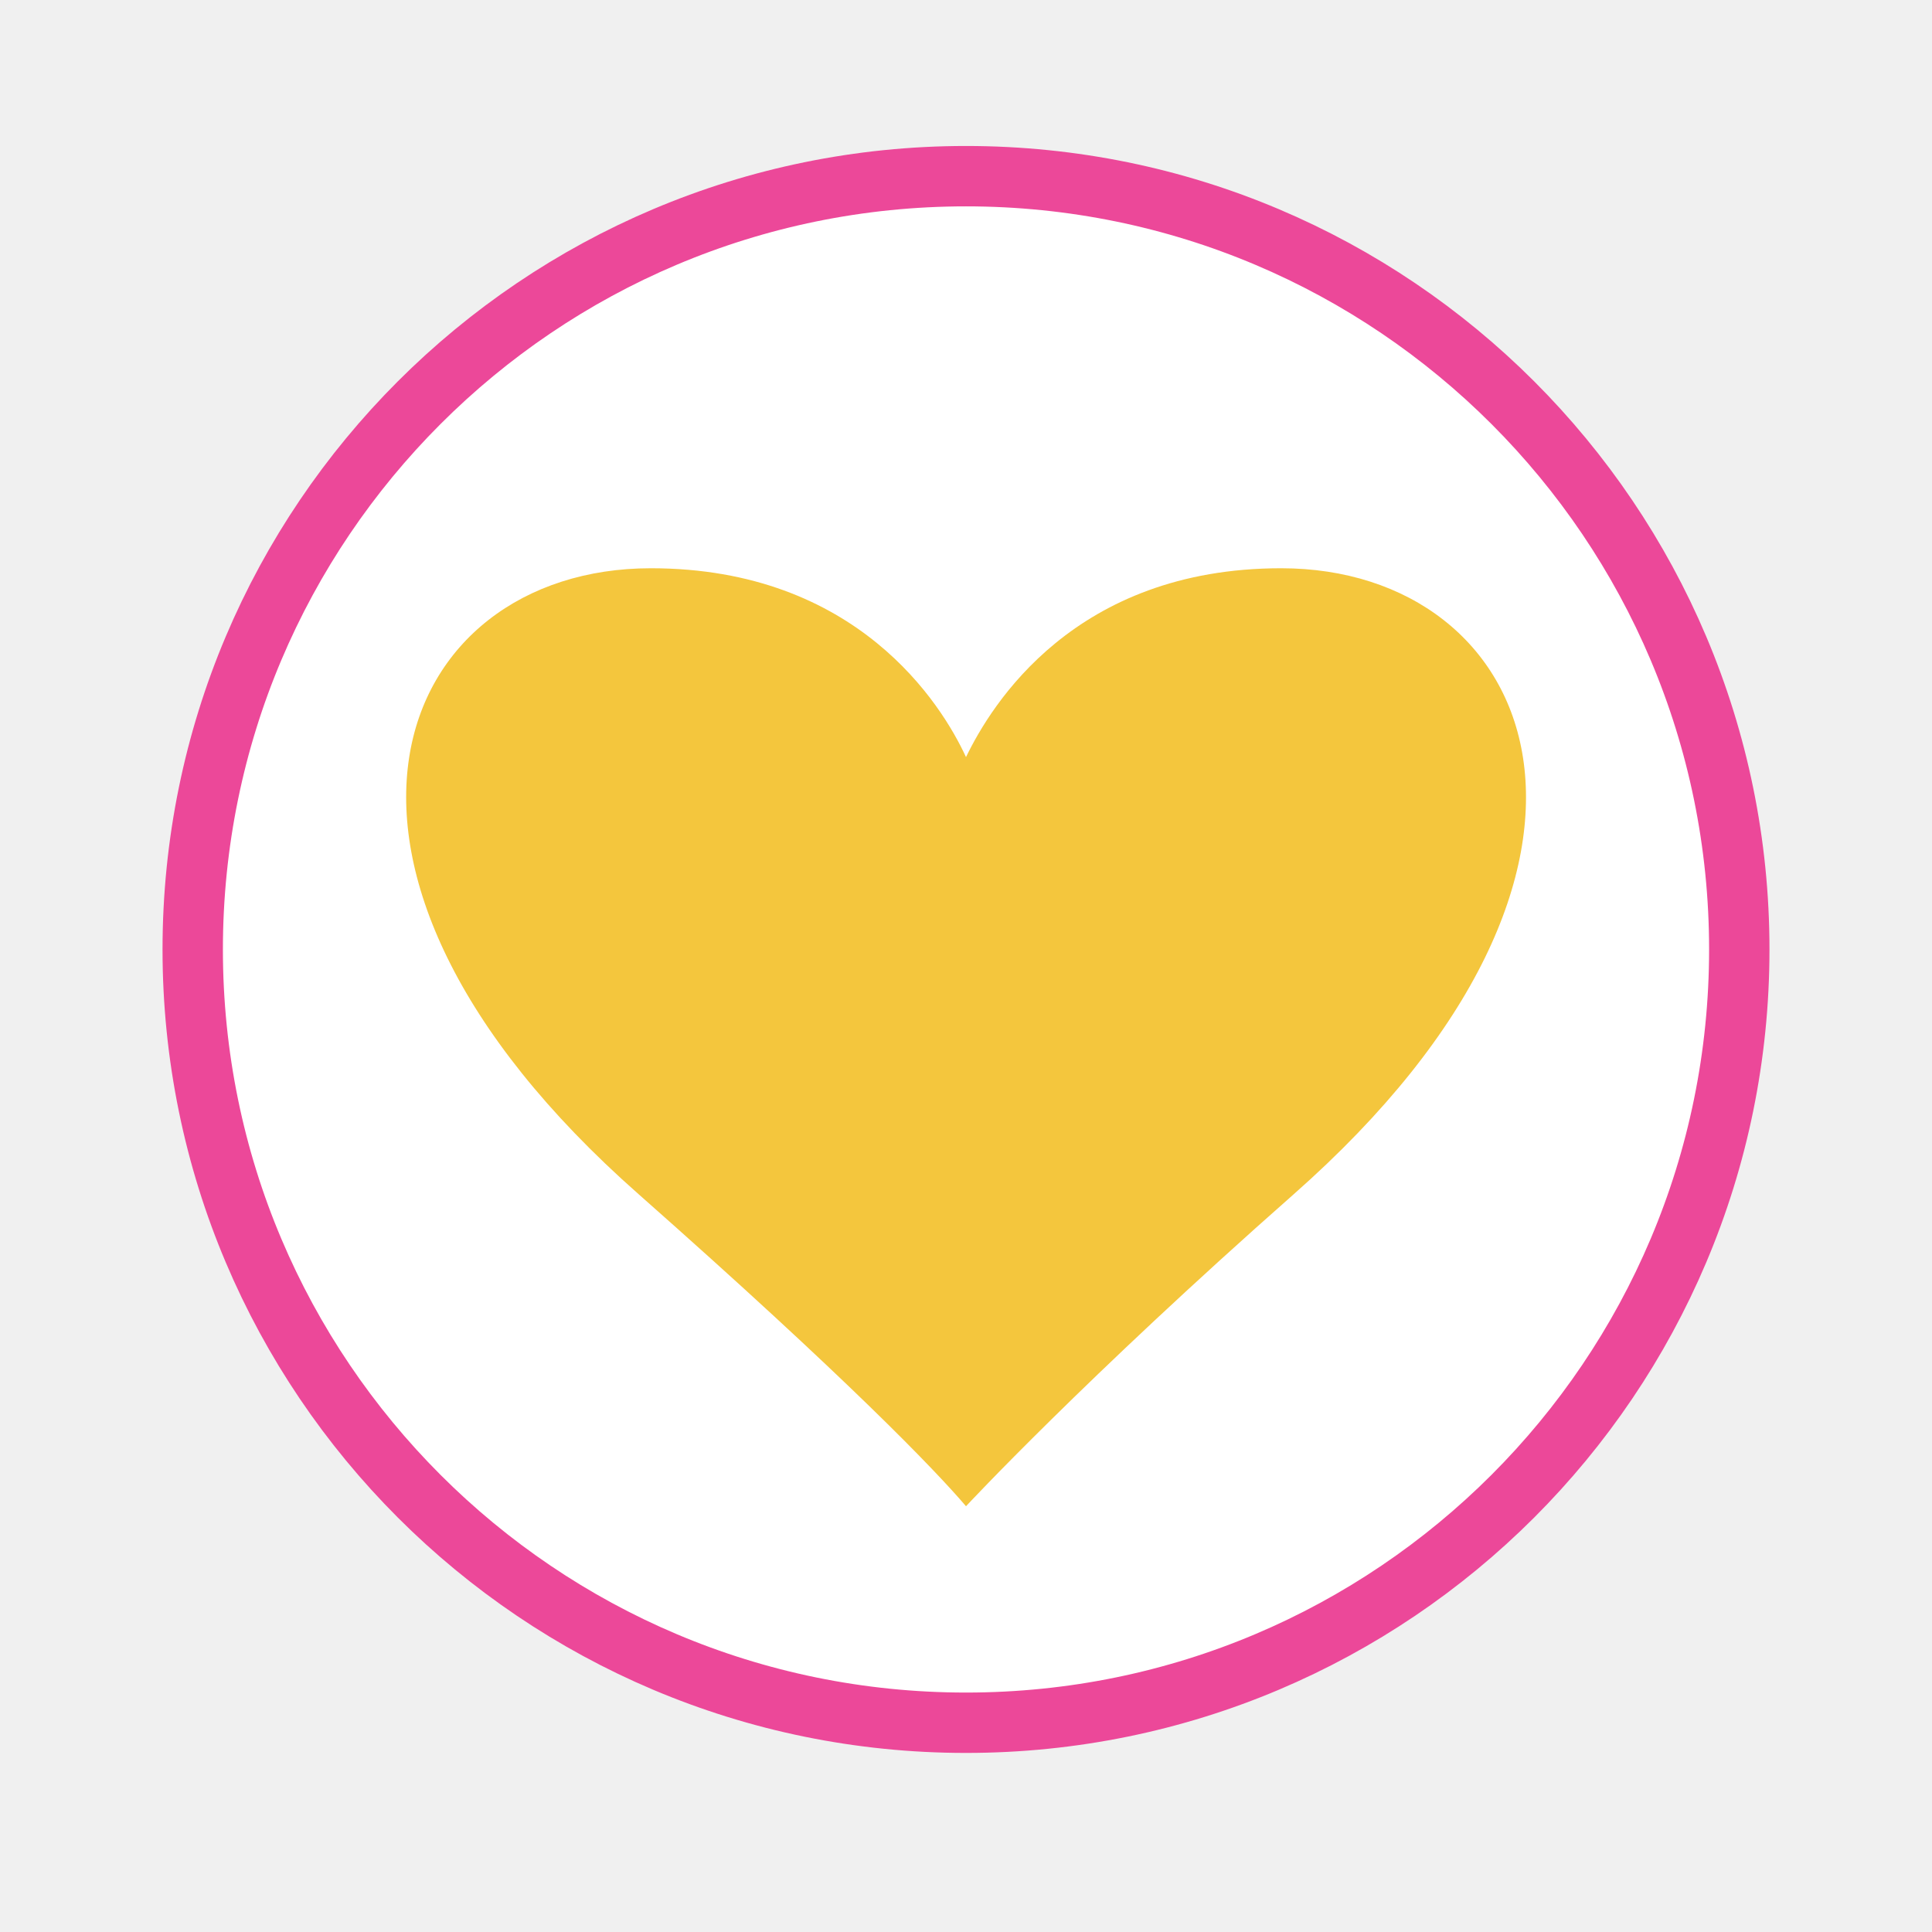
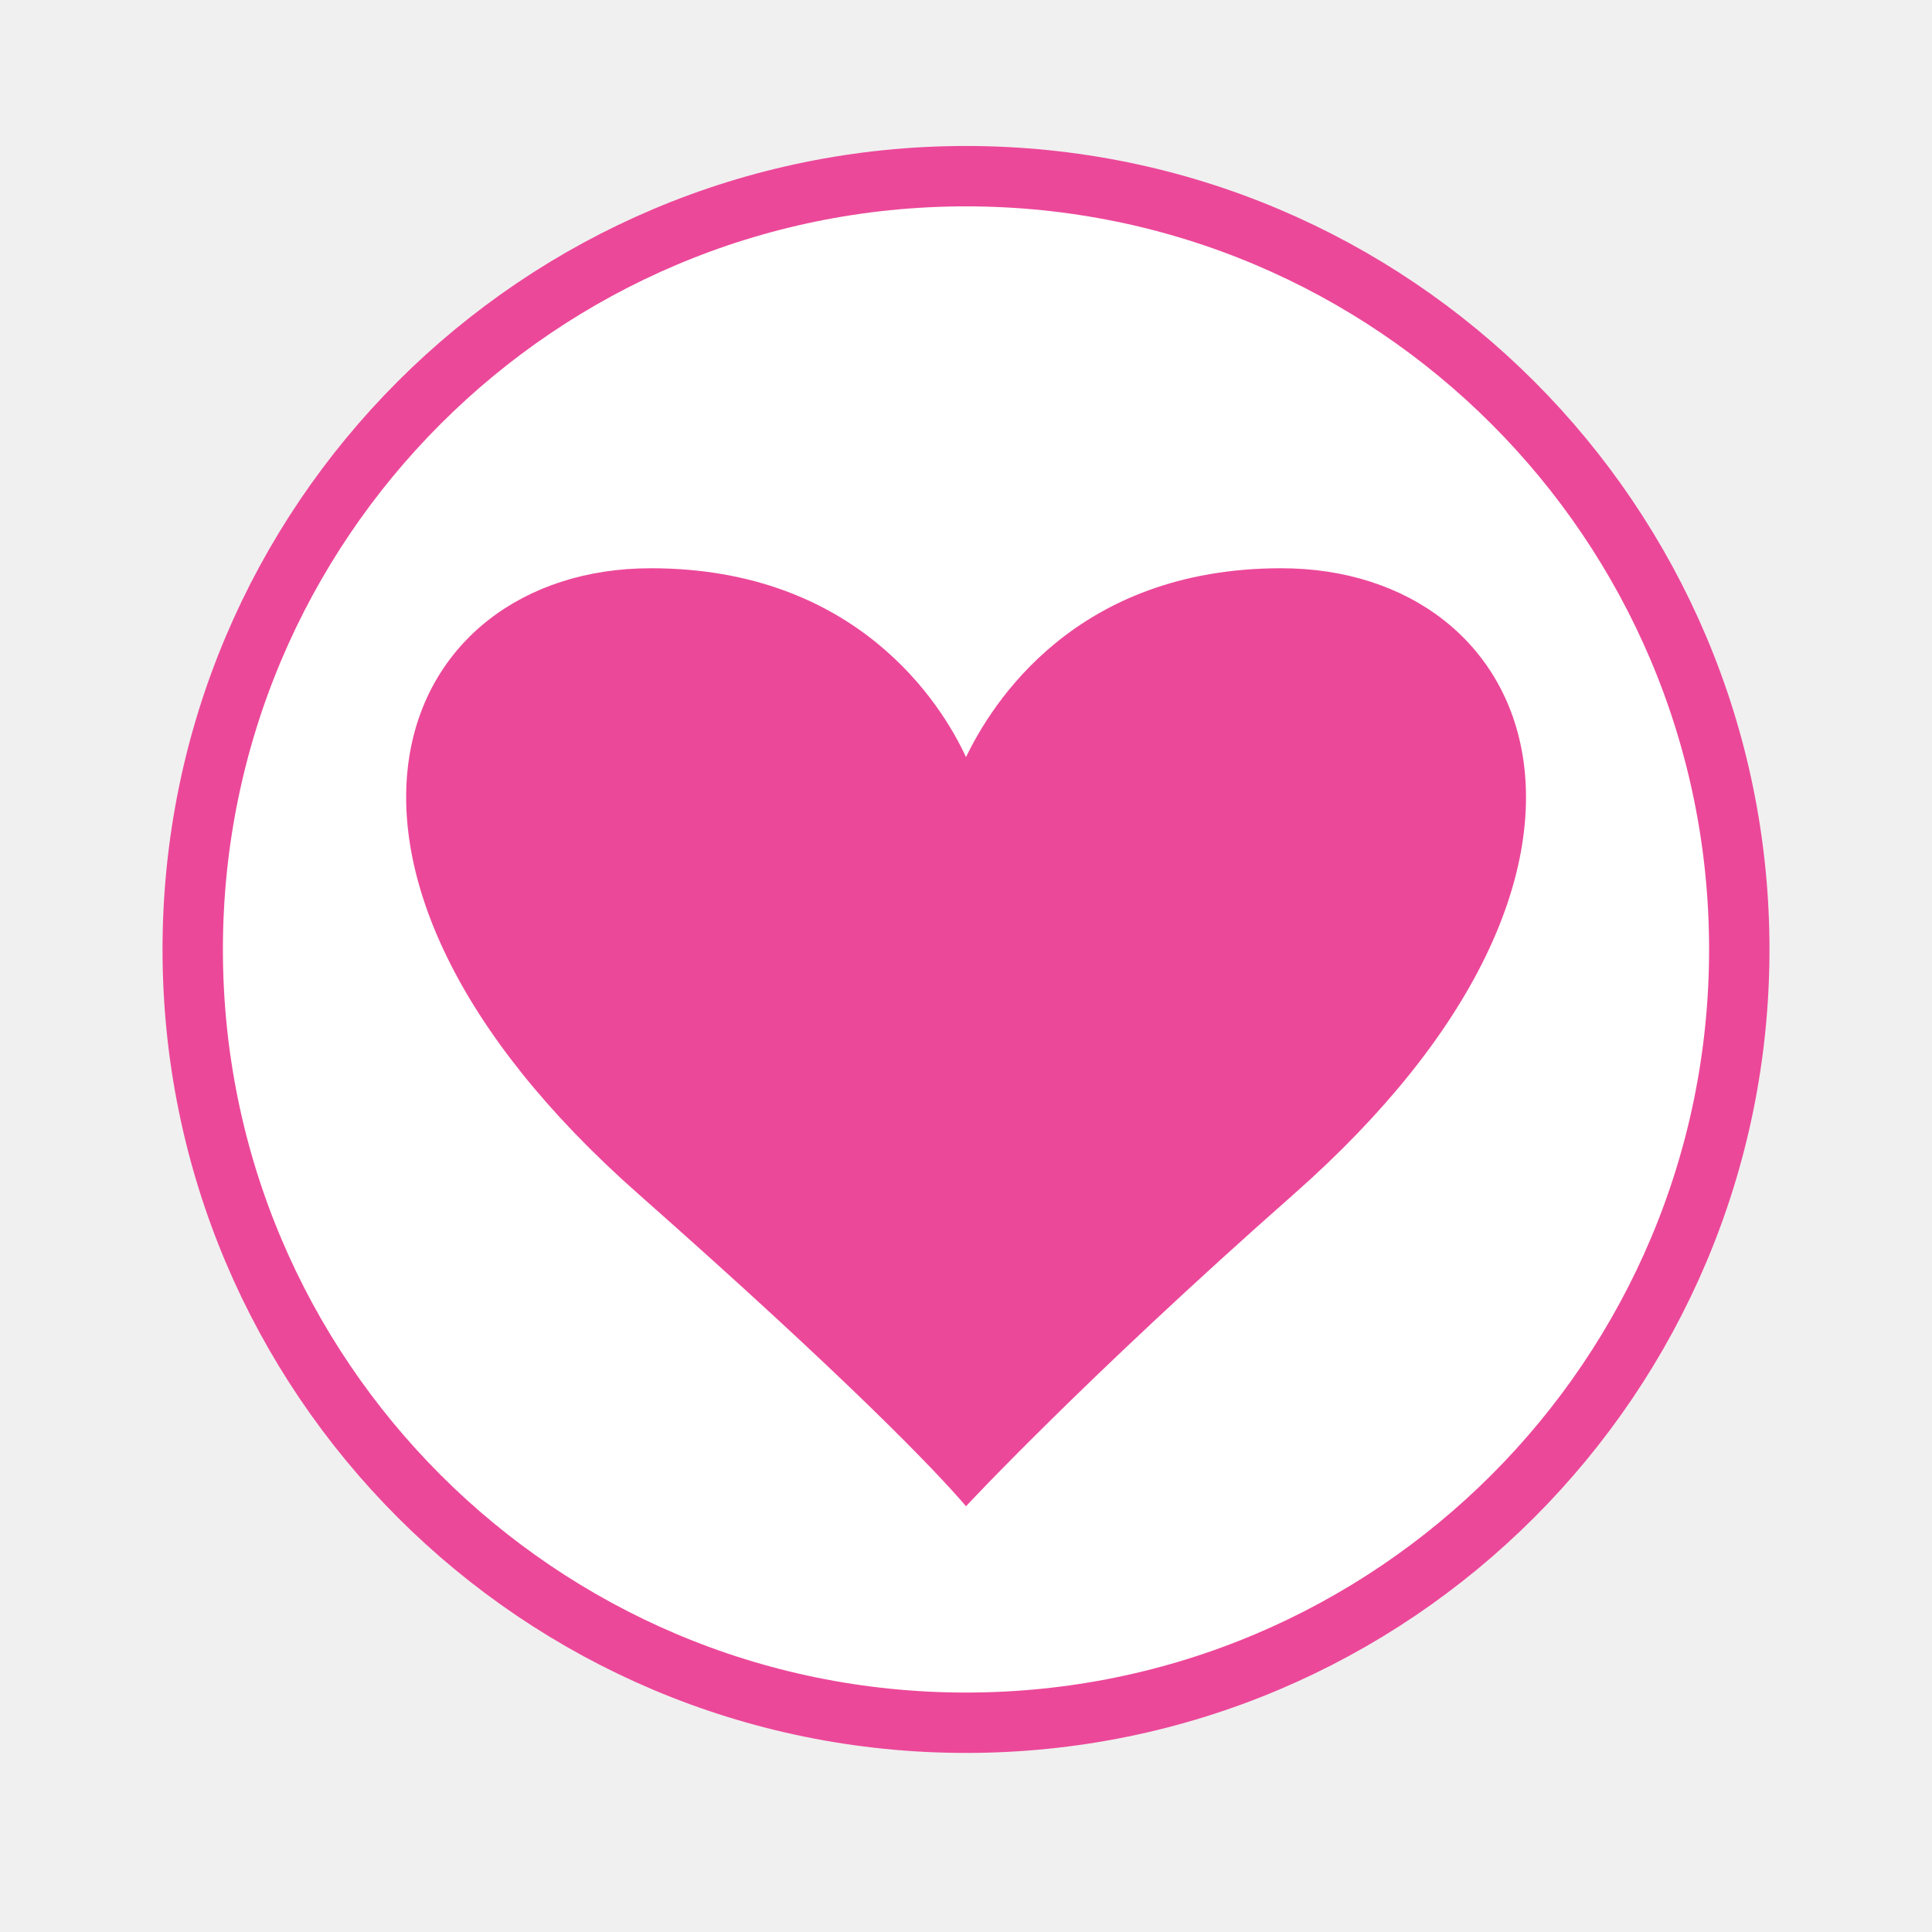
<svg xmlns="http://www.w3.org/2000/svg" width="160" height="160" viewBox="0 0 160 160">
  <defs>
-     <style>.cls-1{fill:#fff;stroke:#ec4899;stroke-miterlimit:10;stroke-width:5px;}.cls-2{fill:#f4c63d;}</style>
+     <style>.cls-1{fill:#fff;stroke:#ec4899;stroke-miterlimit:10;stroke-width:5px;}.cls-2{fill:#ec4899}</style>
  </defs>
  <g id="health">
    <circle class="cls-1" cx="80" cy="78.63" r="64.04" />
    <path class="cls-2" d="M106.1,47.06c-17.1,0-24,11.29-26.1,15.64-2-4.35-9-15.64-26.1-15.64-21.18,0-31.88,24.63-1,51.85C70.15,114.15,77.49,121.79,80,124.74c0,0,9.85-10.59,27.13-25.83C138,71.69,127.28,47.06,106.1,47.06Z" />
  </g>
</svg>
